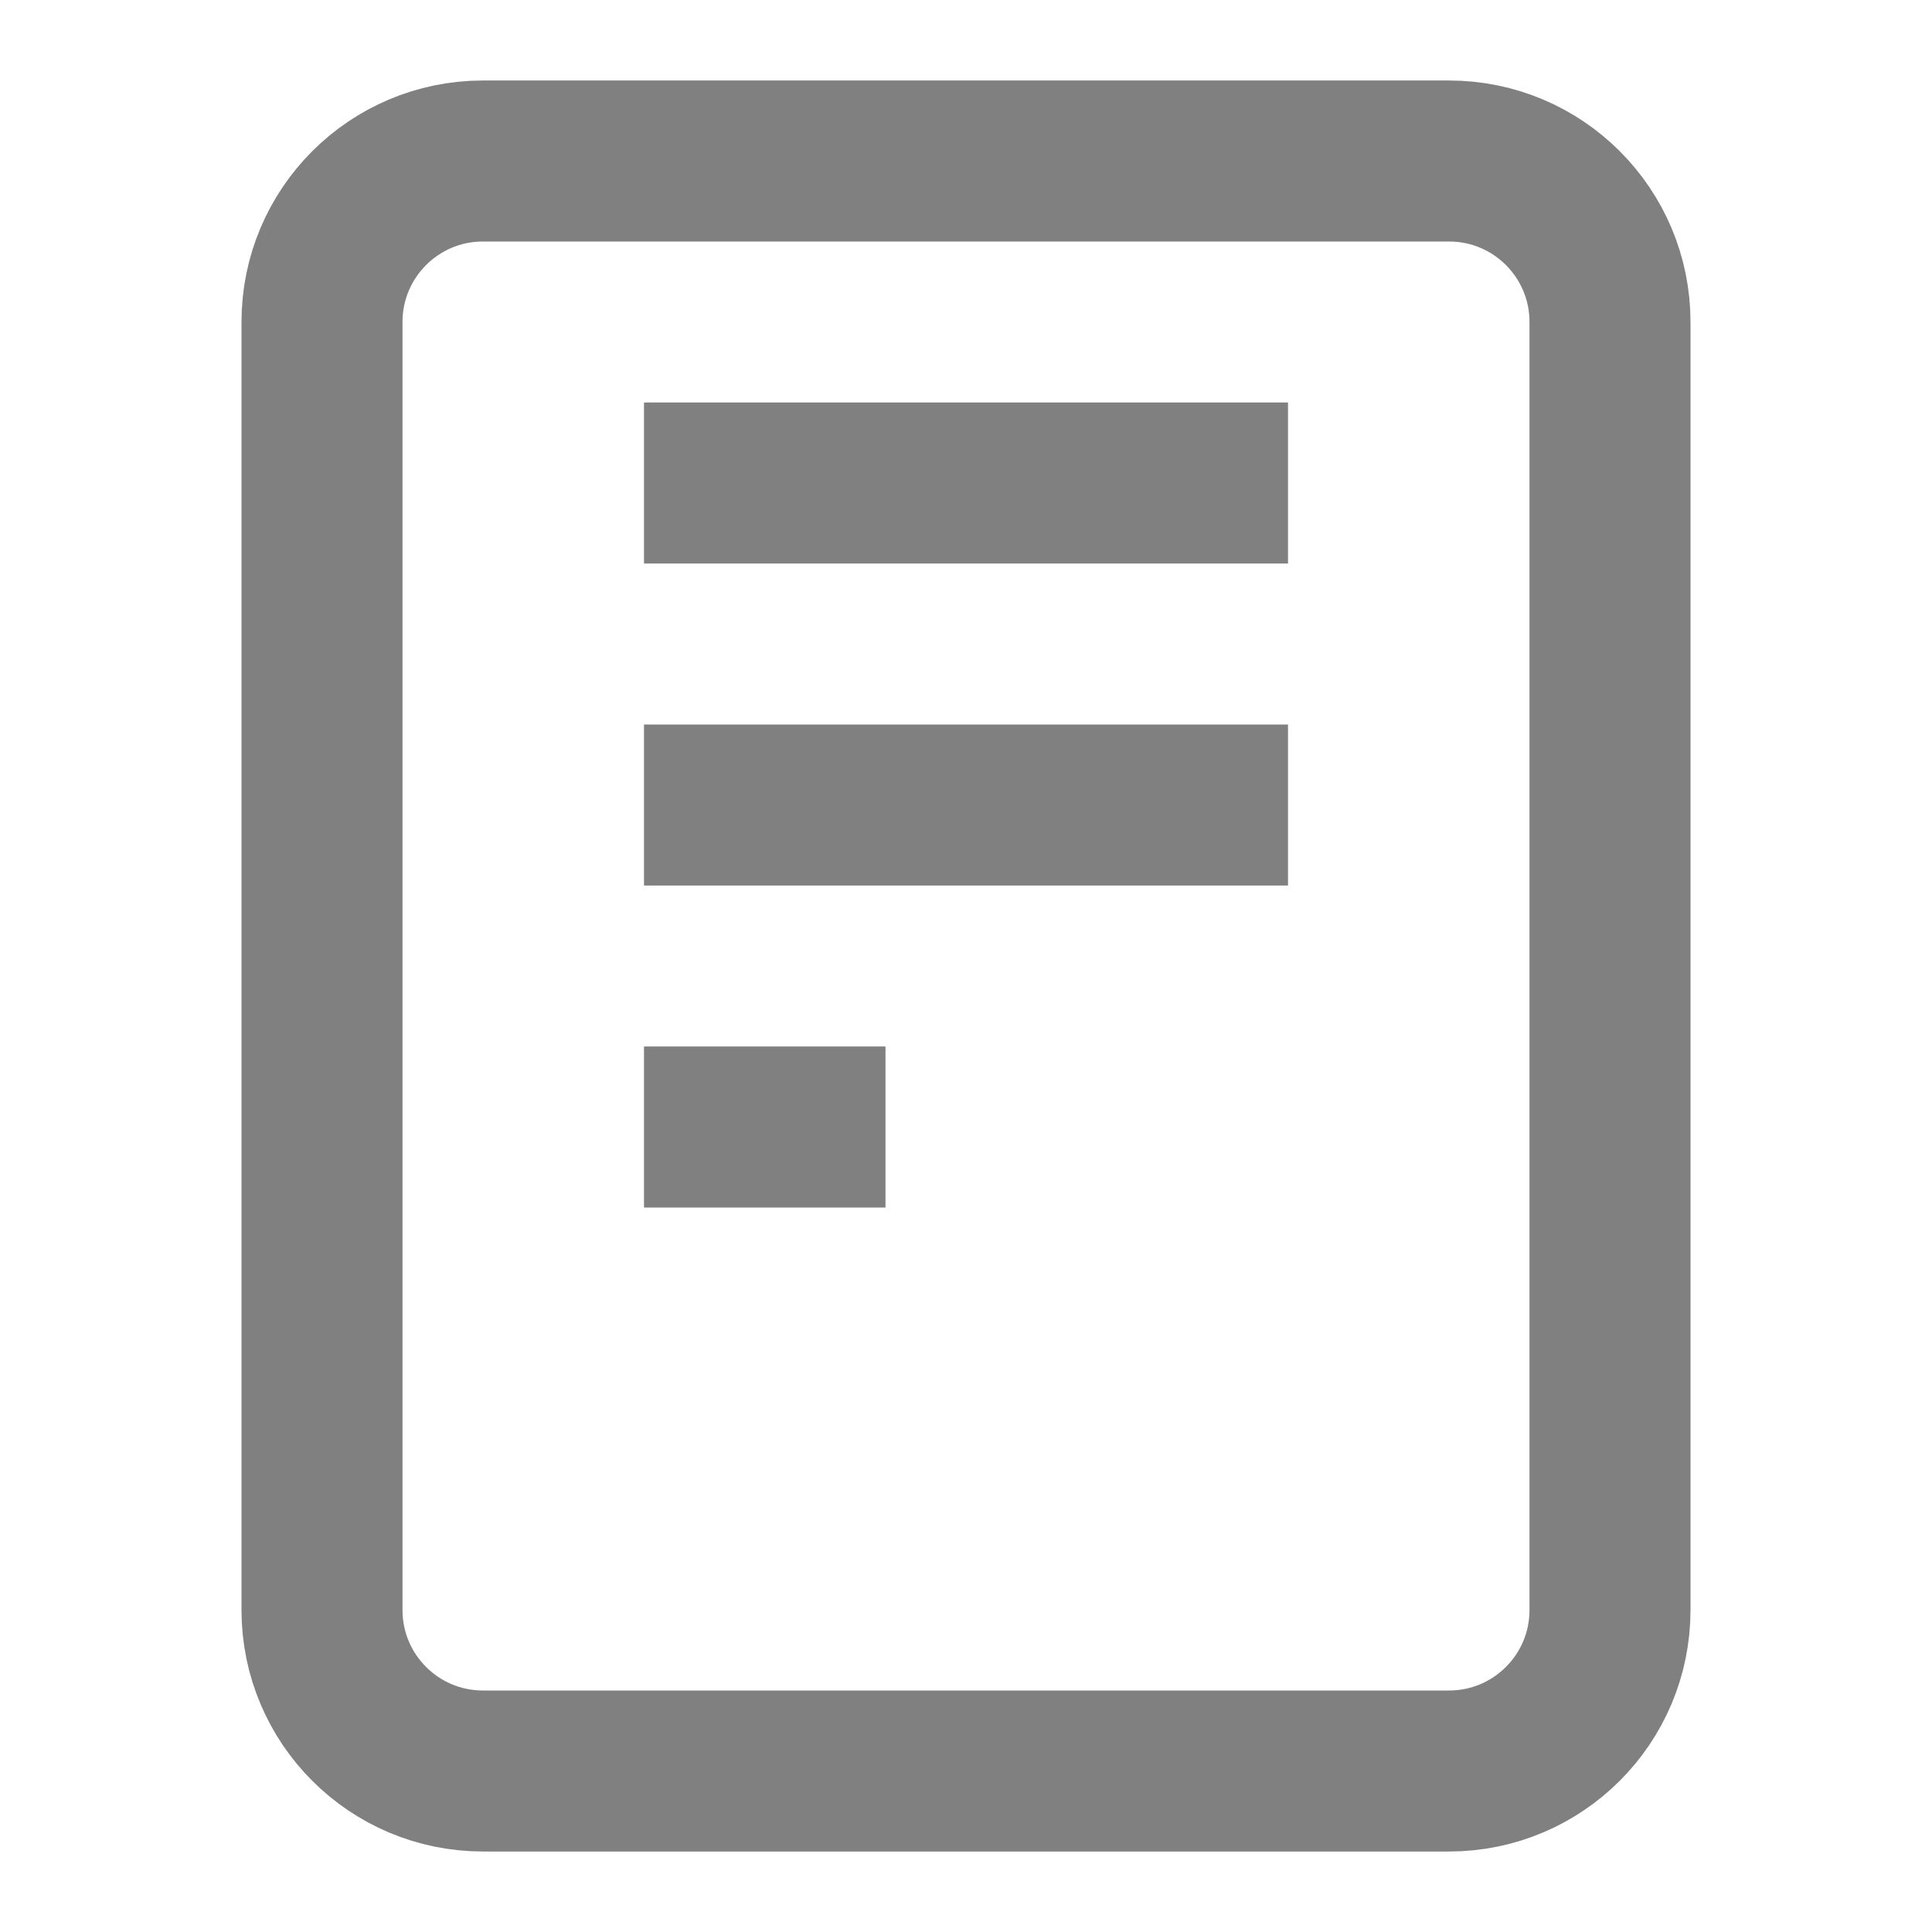
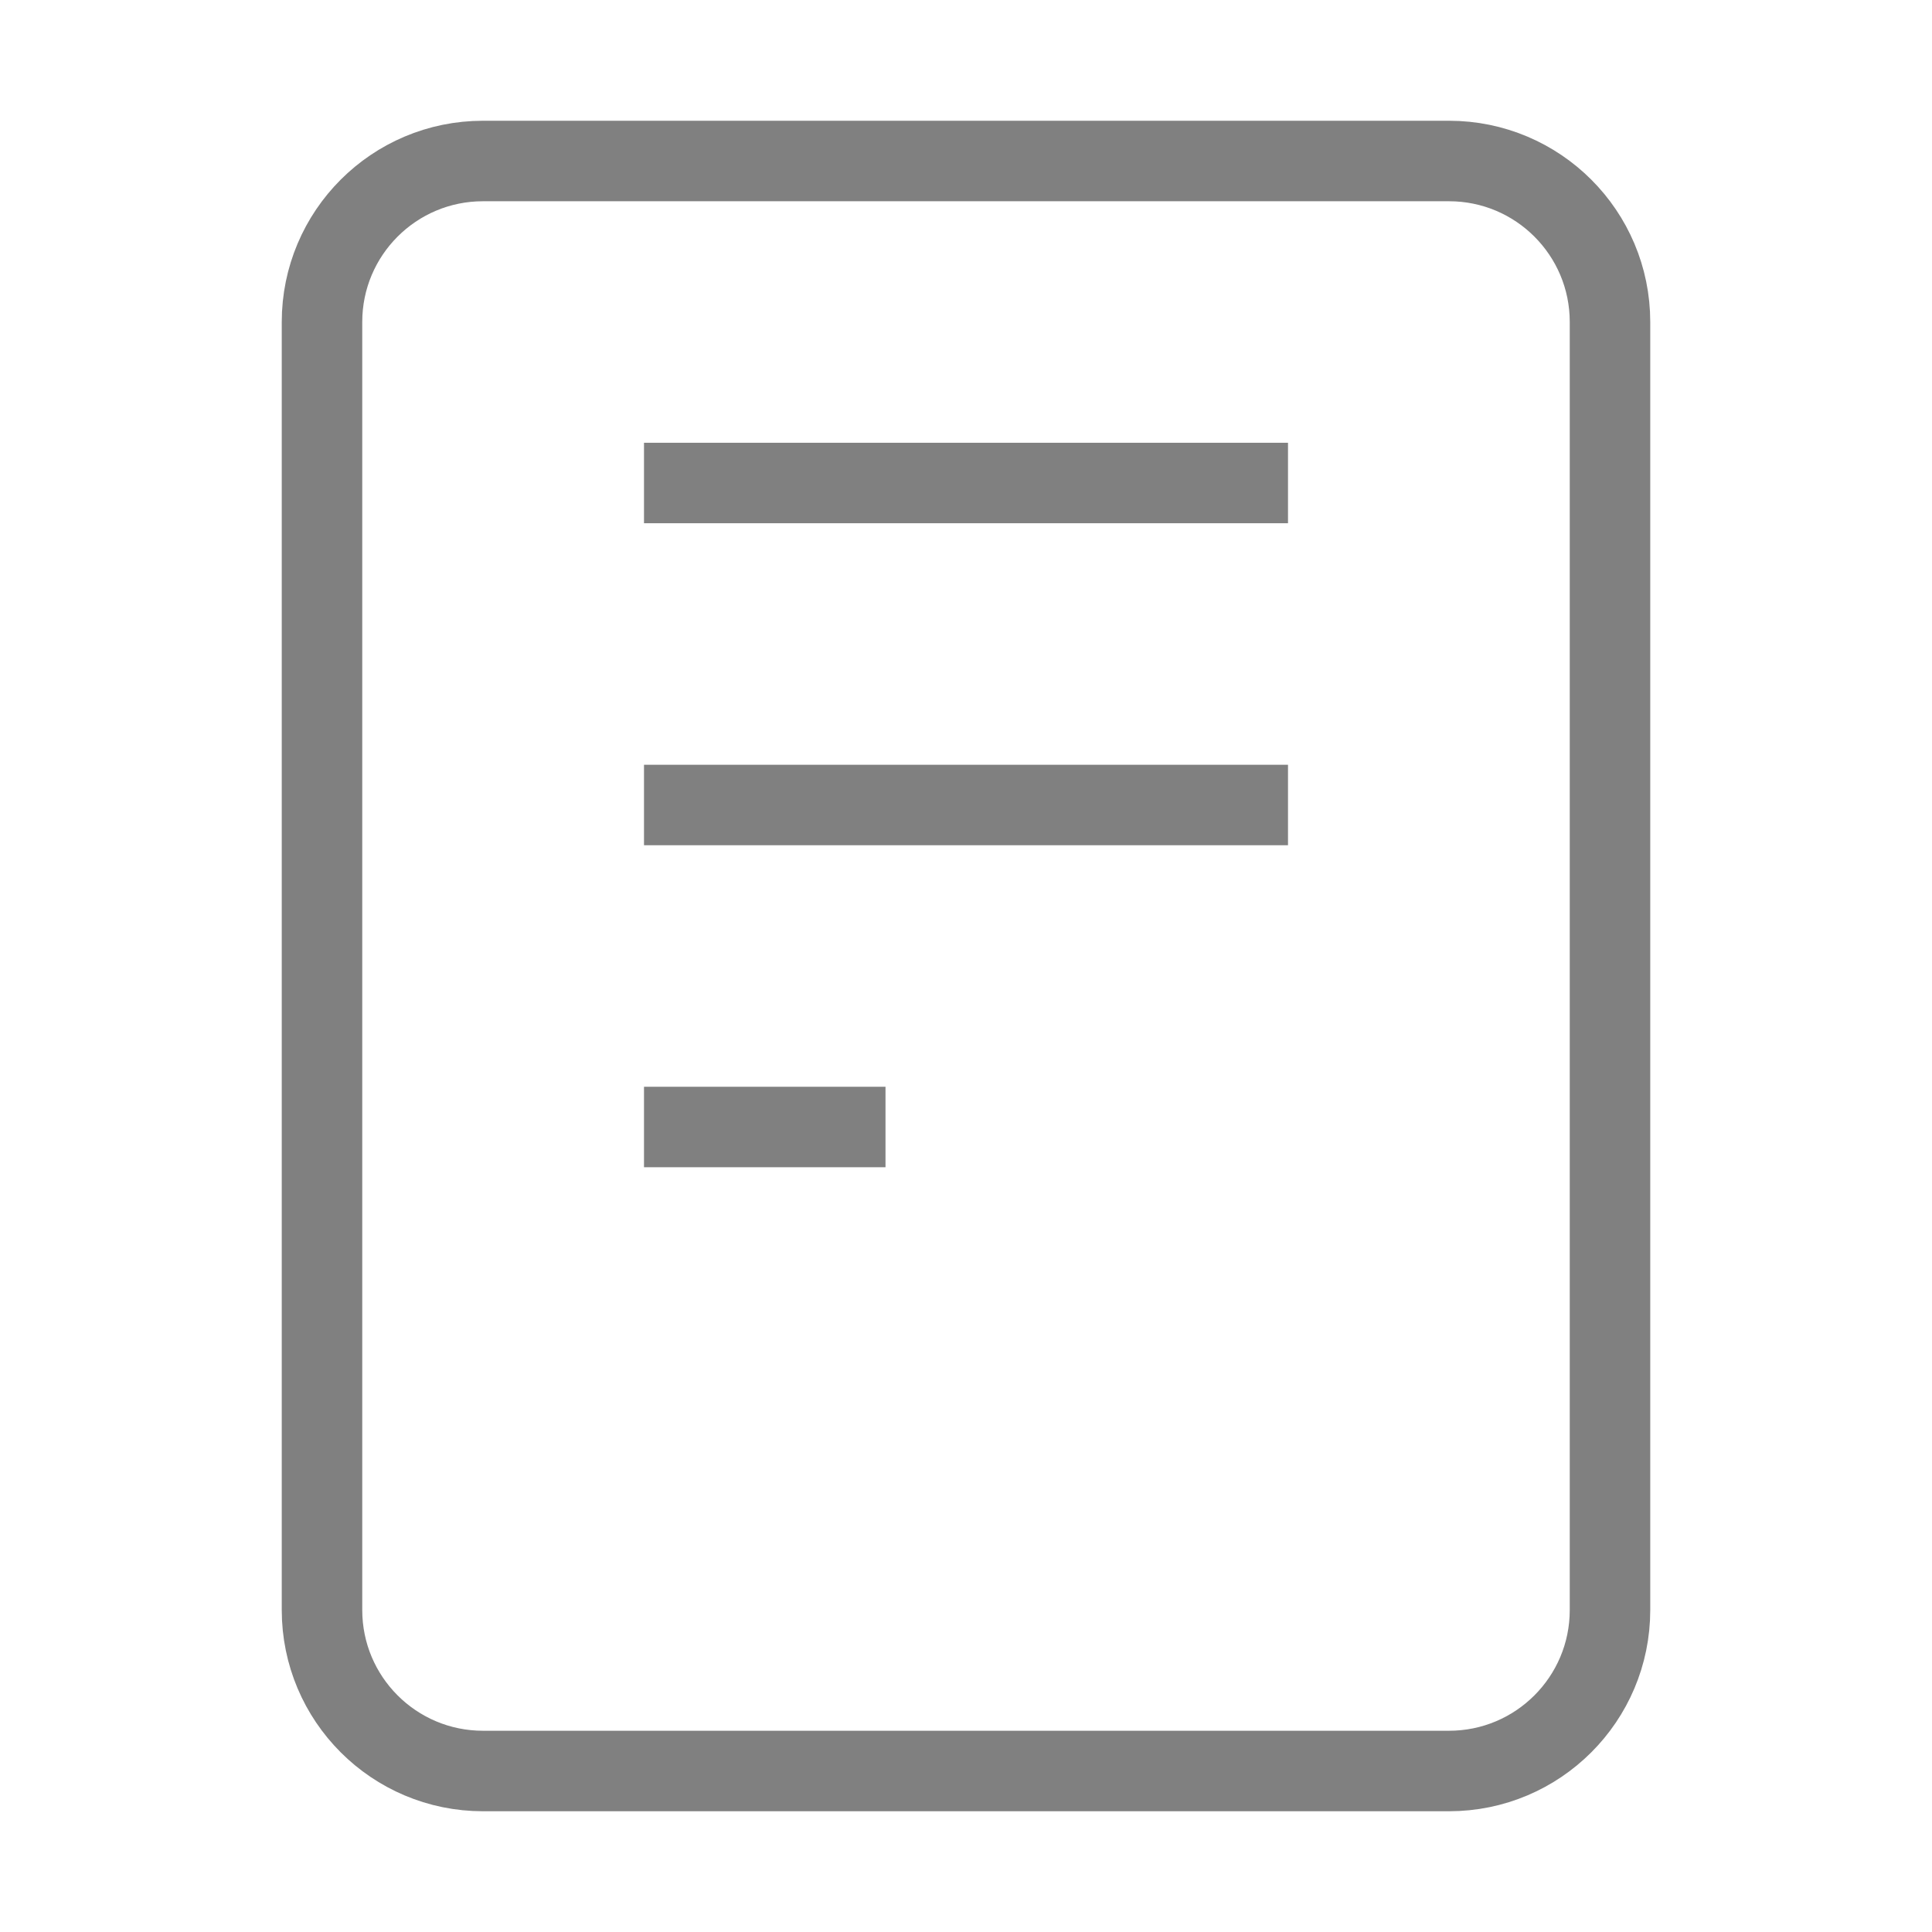
<svg xmlns="http://www.w3.org/2000/svg" width="24" height="24" viewBox="0 0 24 24" fill="none">
-   <path d="M8 6H16M8 10H16M8 14H11M6 22H18C19.105 22 20 21.105 20 20V4C20 2.895 19.105 2 18 2H6C4.895 2 4 2.895 4 4V20C4 21.105 4.895 22 6 22Z" stroke="#808080" stroke-width="2" strokeLinecap="round" strokeLinejoin="round" />
+   <path d="M8 6H16M8 10H16M8 14H11M6 22H18C19.105 22 20 21.105 20 20V4C20 2.895 19.105 2 18 2H6C4.895 2 4 2.895 4 4V20C4 21.105 4.895 22 6 22Z" stroke="#808080" strokeWidth="2" strokeLinecap="round" strokeLinejoin="round" />
</svg>
